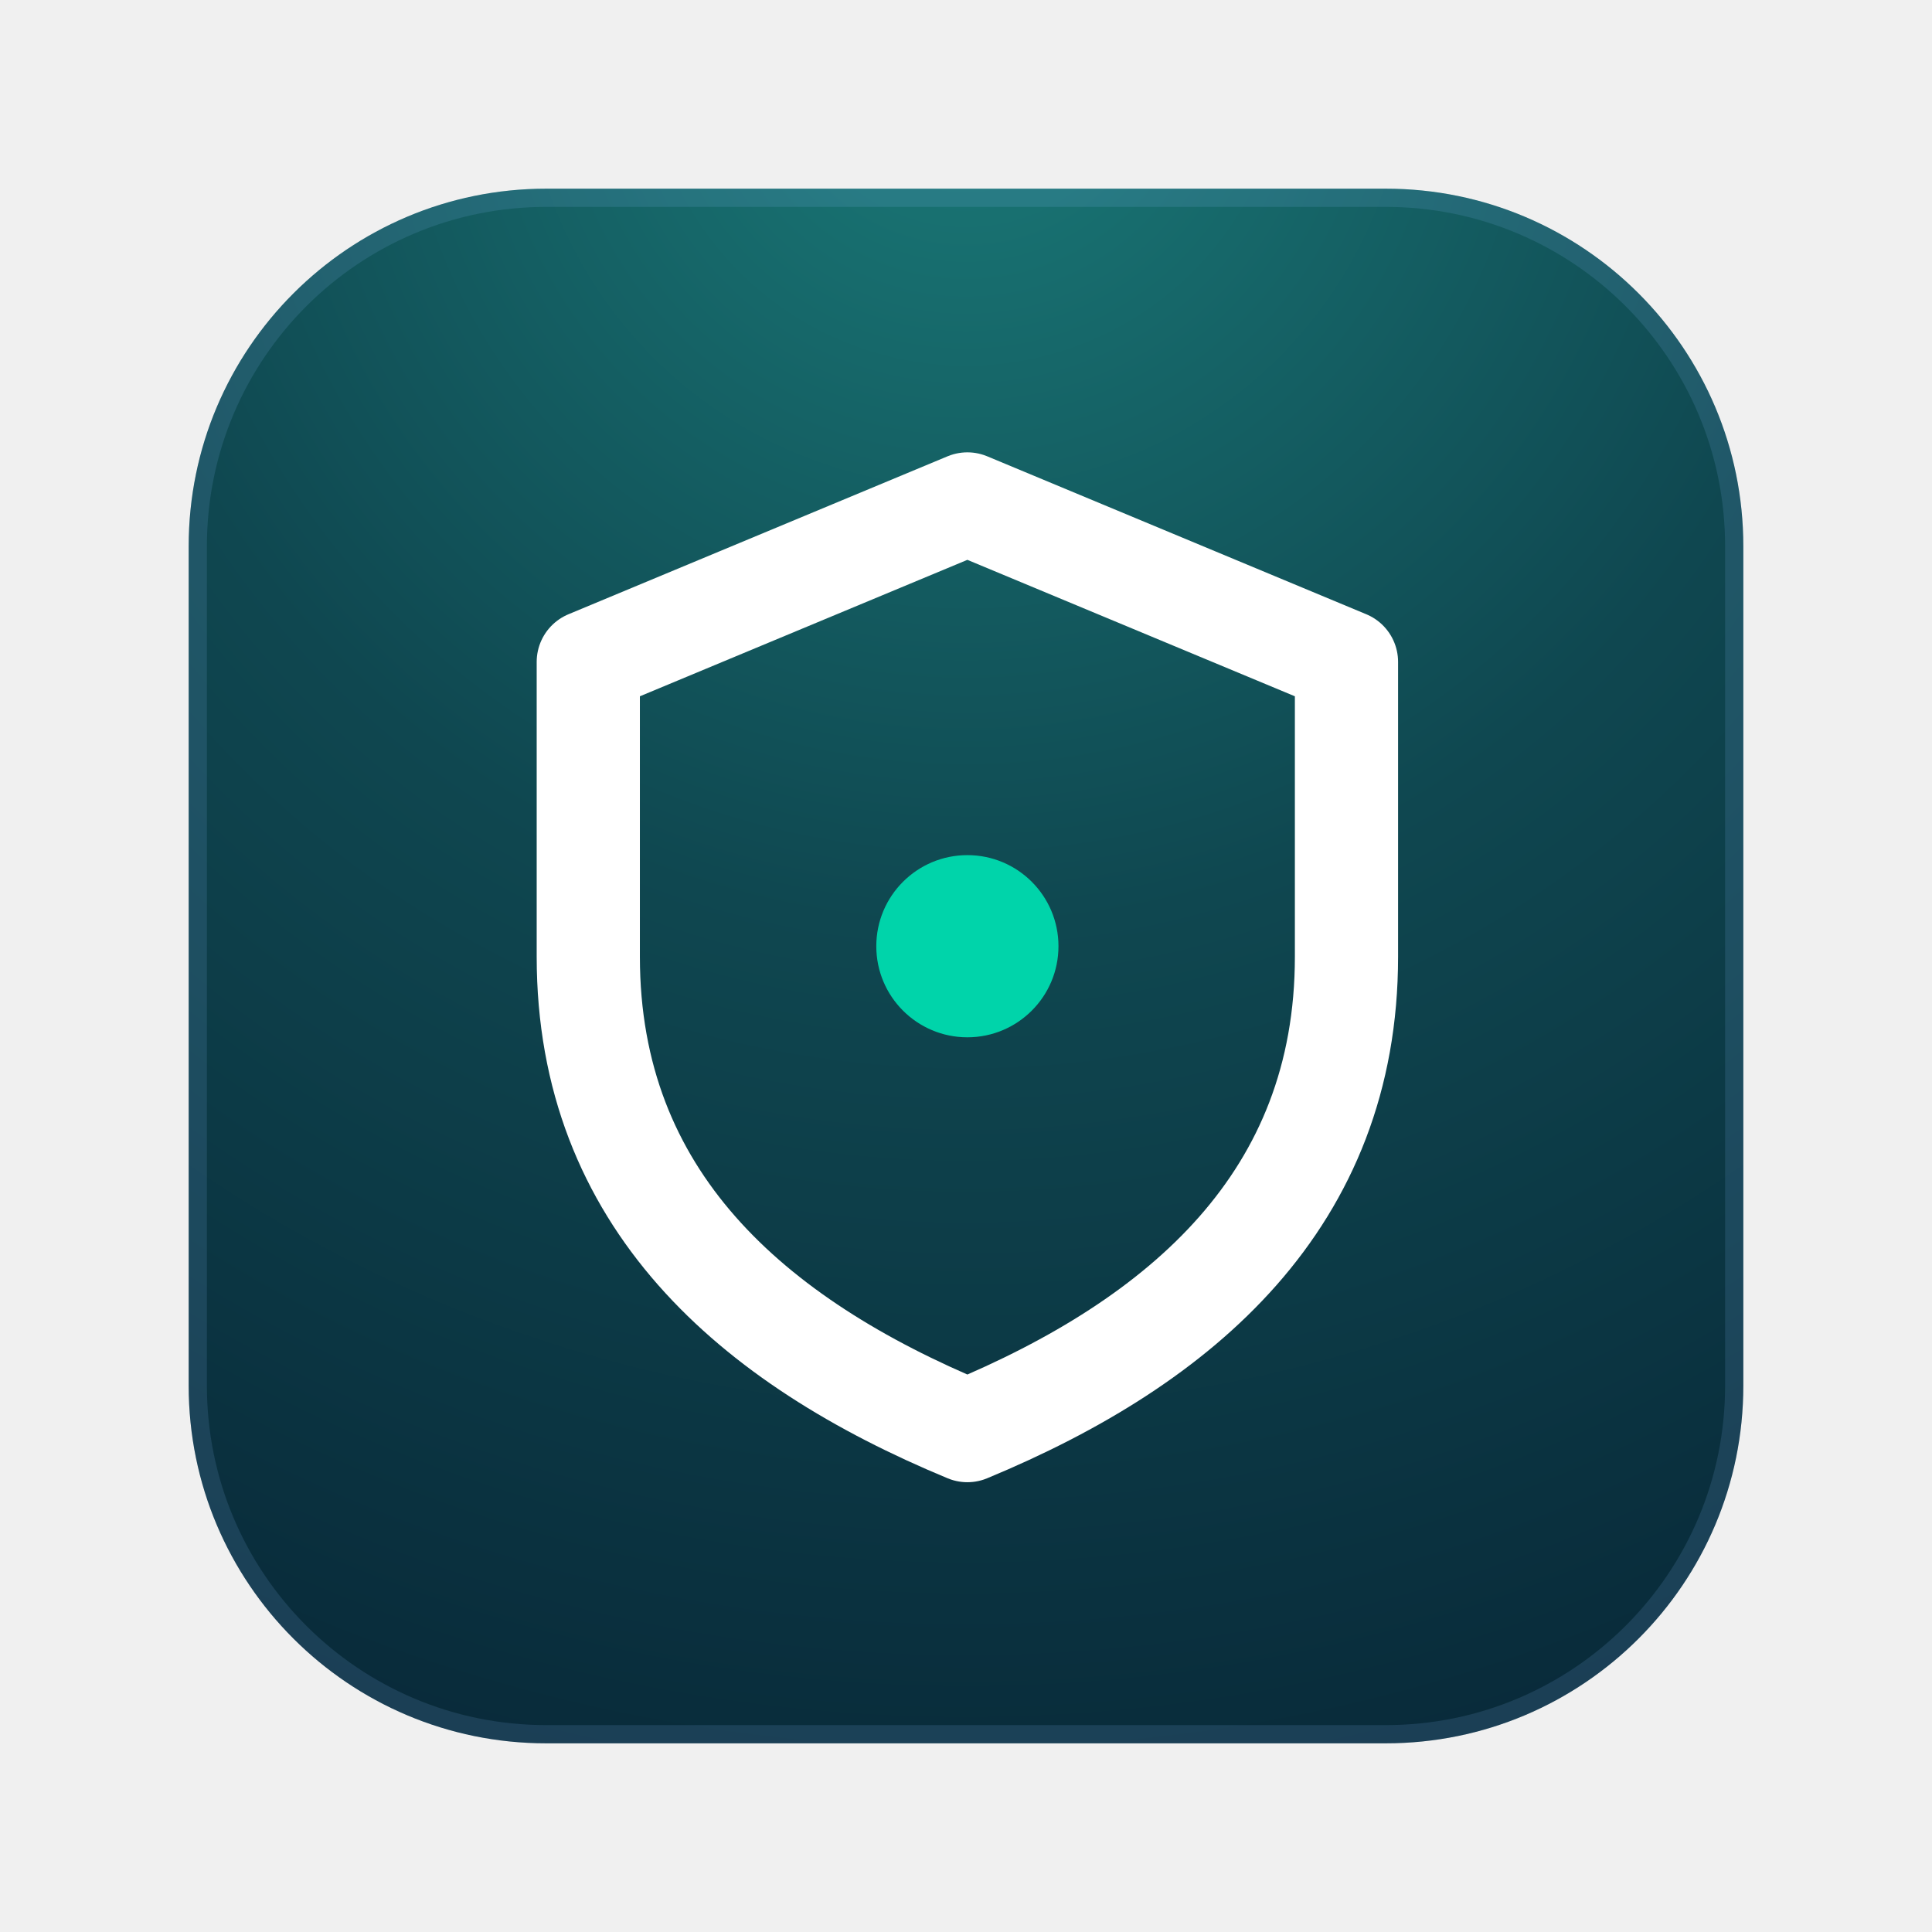
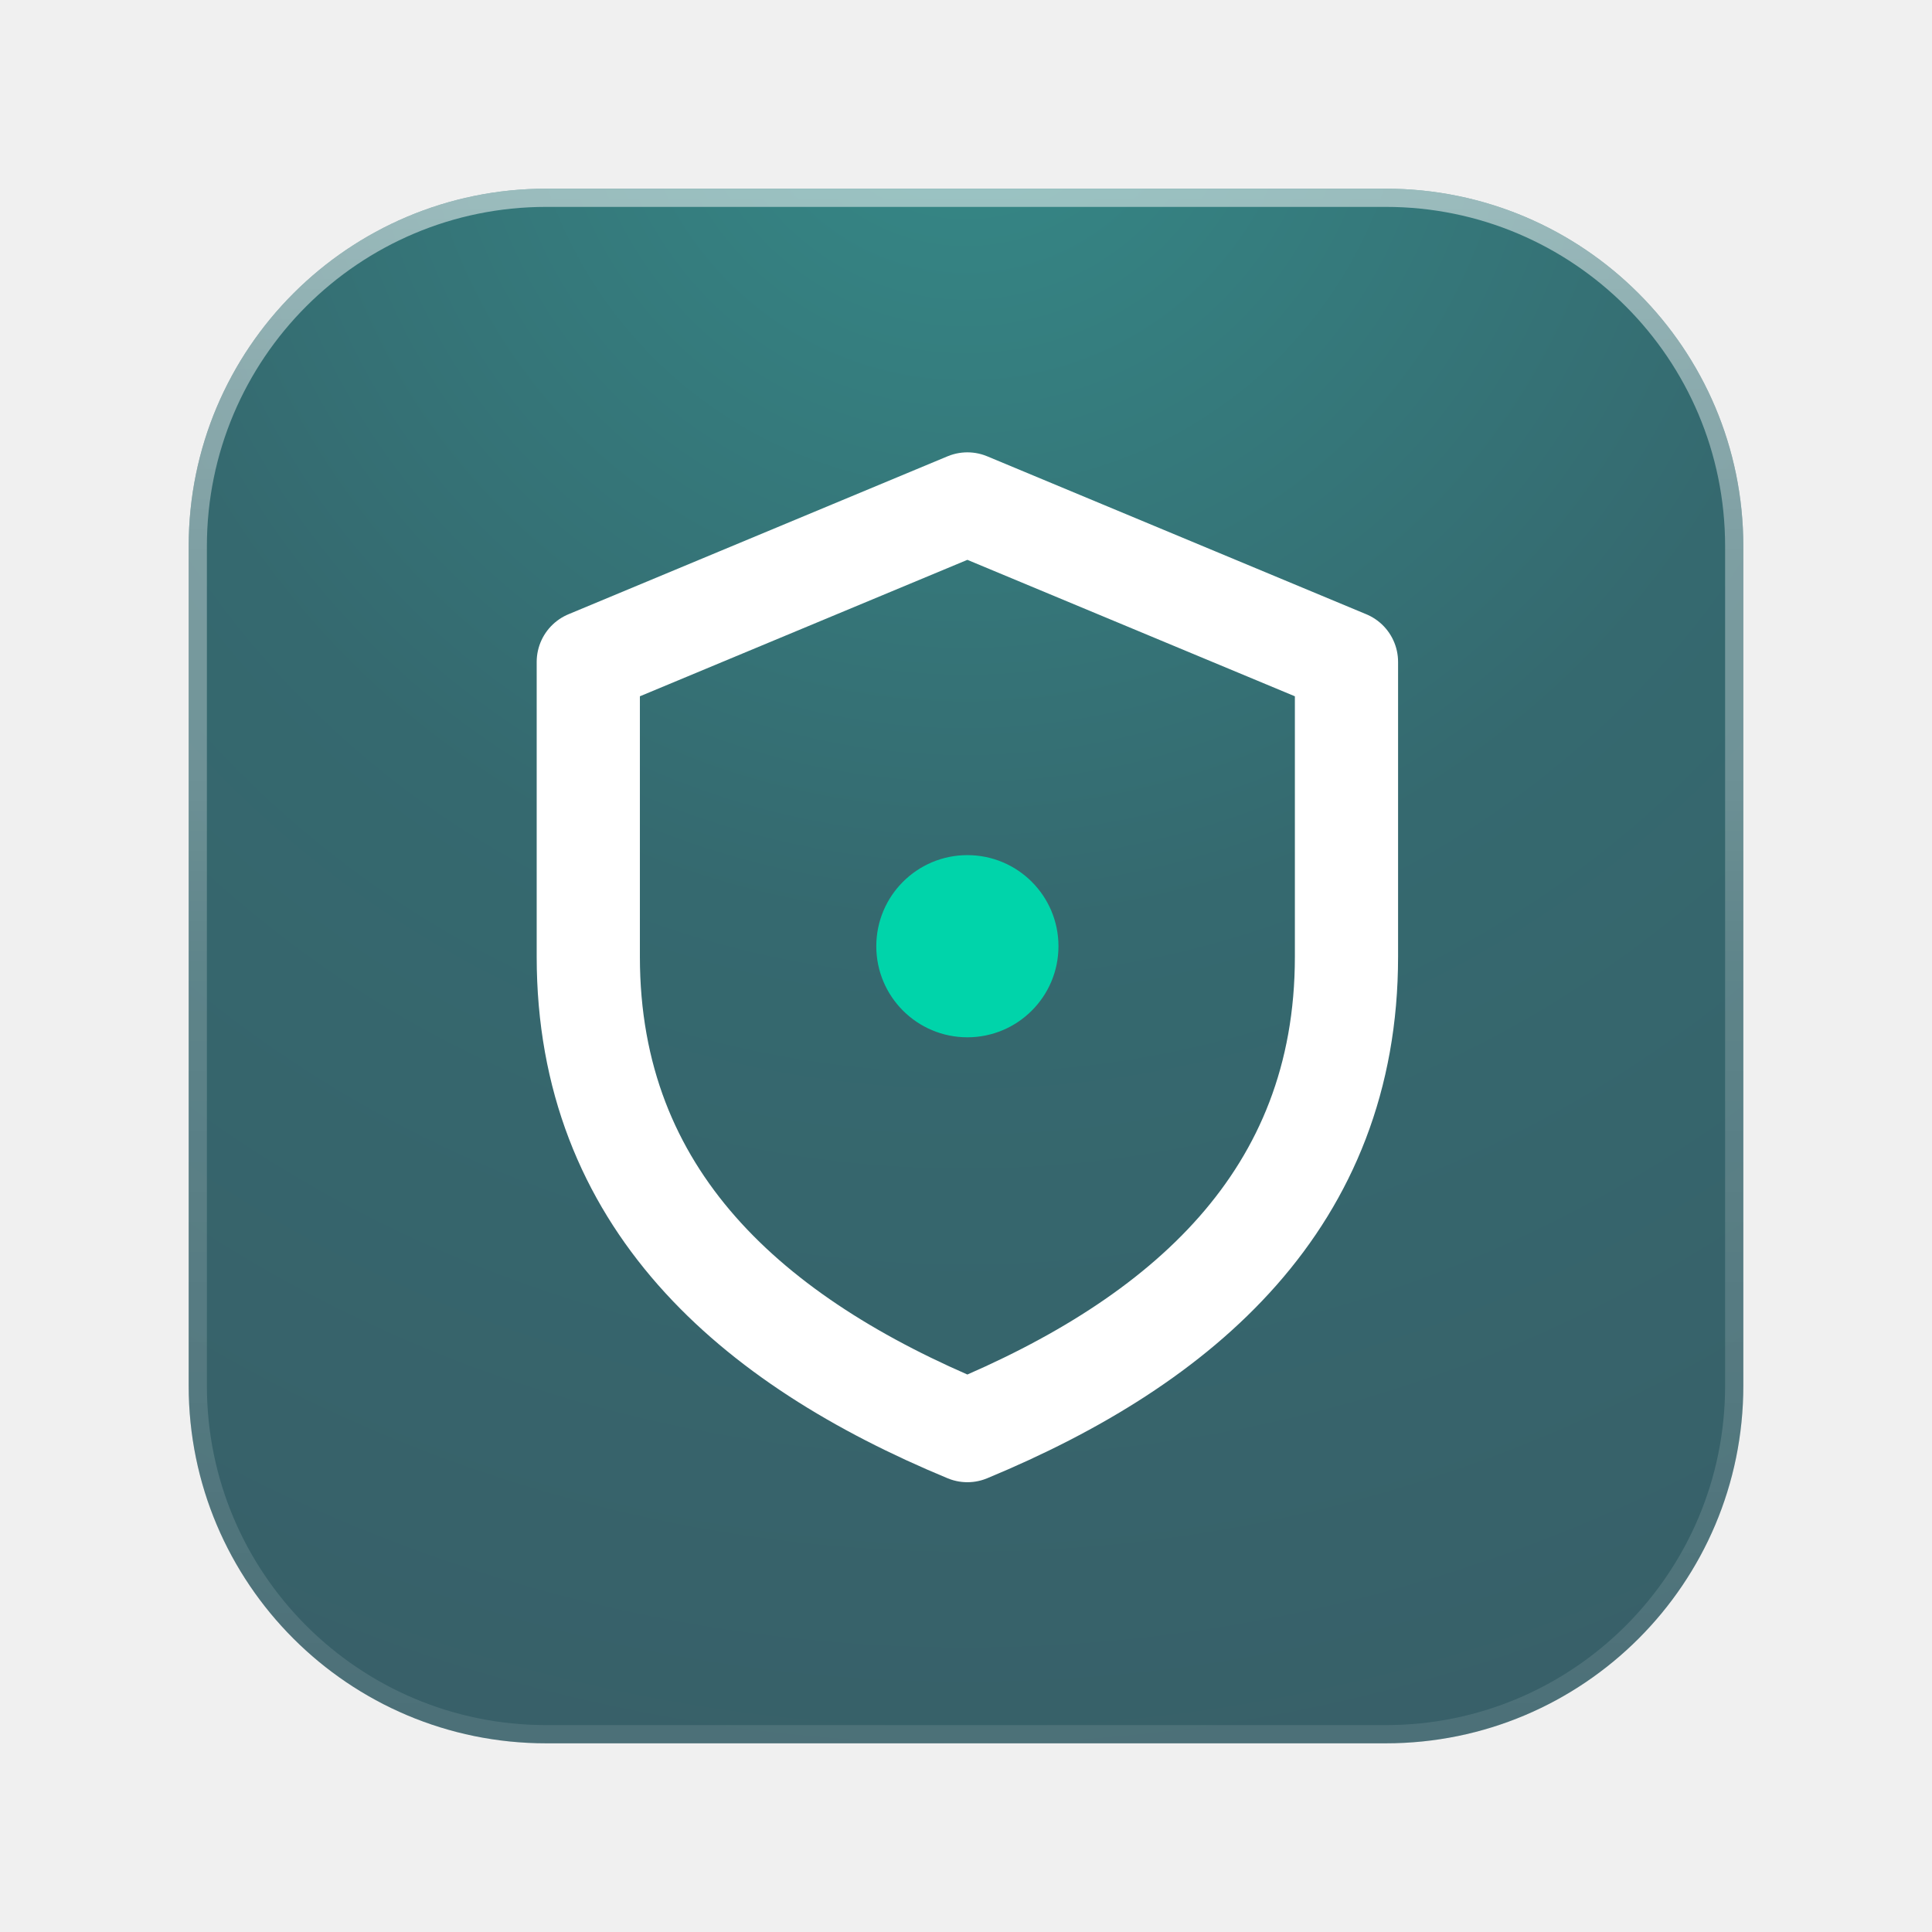
<svg xmlns="http://www.w3.org/2000/svg" viewBox="0 0 256 256">
  <defs>
    <radialGradient id="bg" cx="0.5" cy="-0.1" r="1.2">
-       <stop offset="0" stop-color="#1a7a78" />
-       <stop offset="0.48" stop-color="#0f4750" />
-       <stop offset="1" stop-color="#082838" />
+       <stop offset="0" stop-color="#358a88" />
+       <stop offset="0.48" stop-color="#35696f" />
+       <stop offset="1" stop-color="#385f68" />
    </radialGradient>
+     <linearGradient id="rim" x1="0" y1="0" x2="0" y2="1">
+       <stop offset="0" stop-color="#ffffff" stop-opacity="0.5" />
+       <stop offset="0.5" stop-color="#ffffff" stop-opacity="0.2" />
+       <stop offset="1" stop-color="#ffffff" stop-opacity="0.1" />
+     </linearGradient>
  </defs>
  <g transform="translate(25.0 25.0) scale(0.8046875)">
    <rect width="256" height="256" rx="58.88" fill="url(#bg)" />
-     <rect x="1.5" y="1.5" width="253" height="253" rx="57.38" fill="none" stroke="#8cbeff" stroke-opacity="0.14" stroke-width="3" />
+     <rect x="1.5" y="1.5" width="253" height="253" rx="57.38" fill="none" stroke="url(#rim)" stroke-width="3" />
    <g transform="translate(17.0 17.0) scale(0.867)">
      <g transform="translate(0.29 -1.73)" data-centre="1">
        <path d="M128 42 L200 72 V128 c0 46 -31 73 -72 90 c-41 -17 -72 -44 -72 -90 V72 Z" fill="none" stroke="#ffffff" stroke-width="19.6" stroke-linejoin="round" />
        <circle cx="128" cy="126" r="17.3" fill="#00d4aa" />
      </g>
    </g>
  </g>
</svg>
